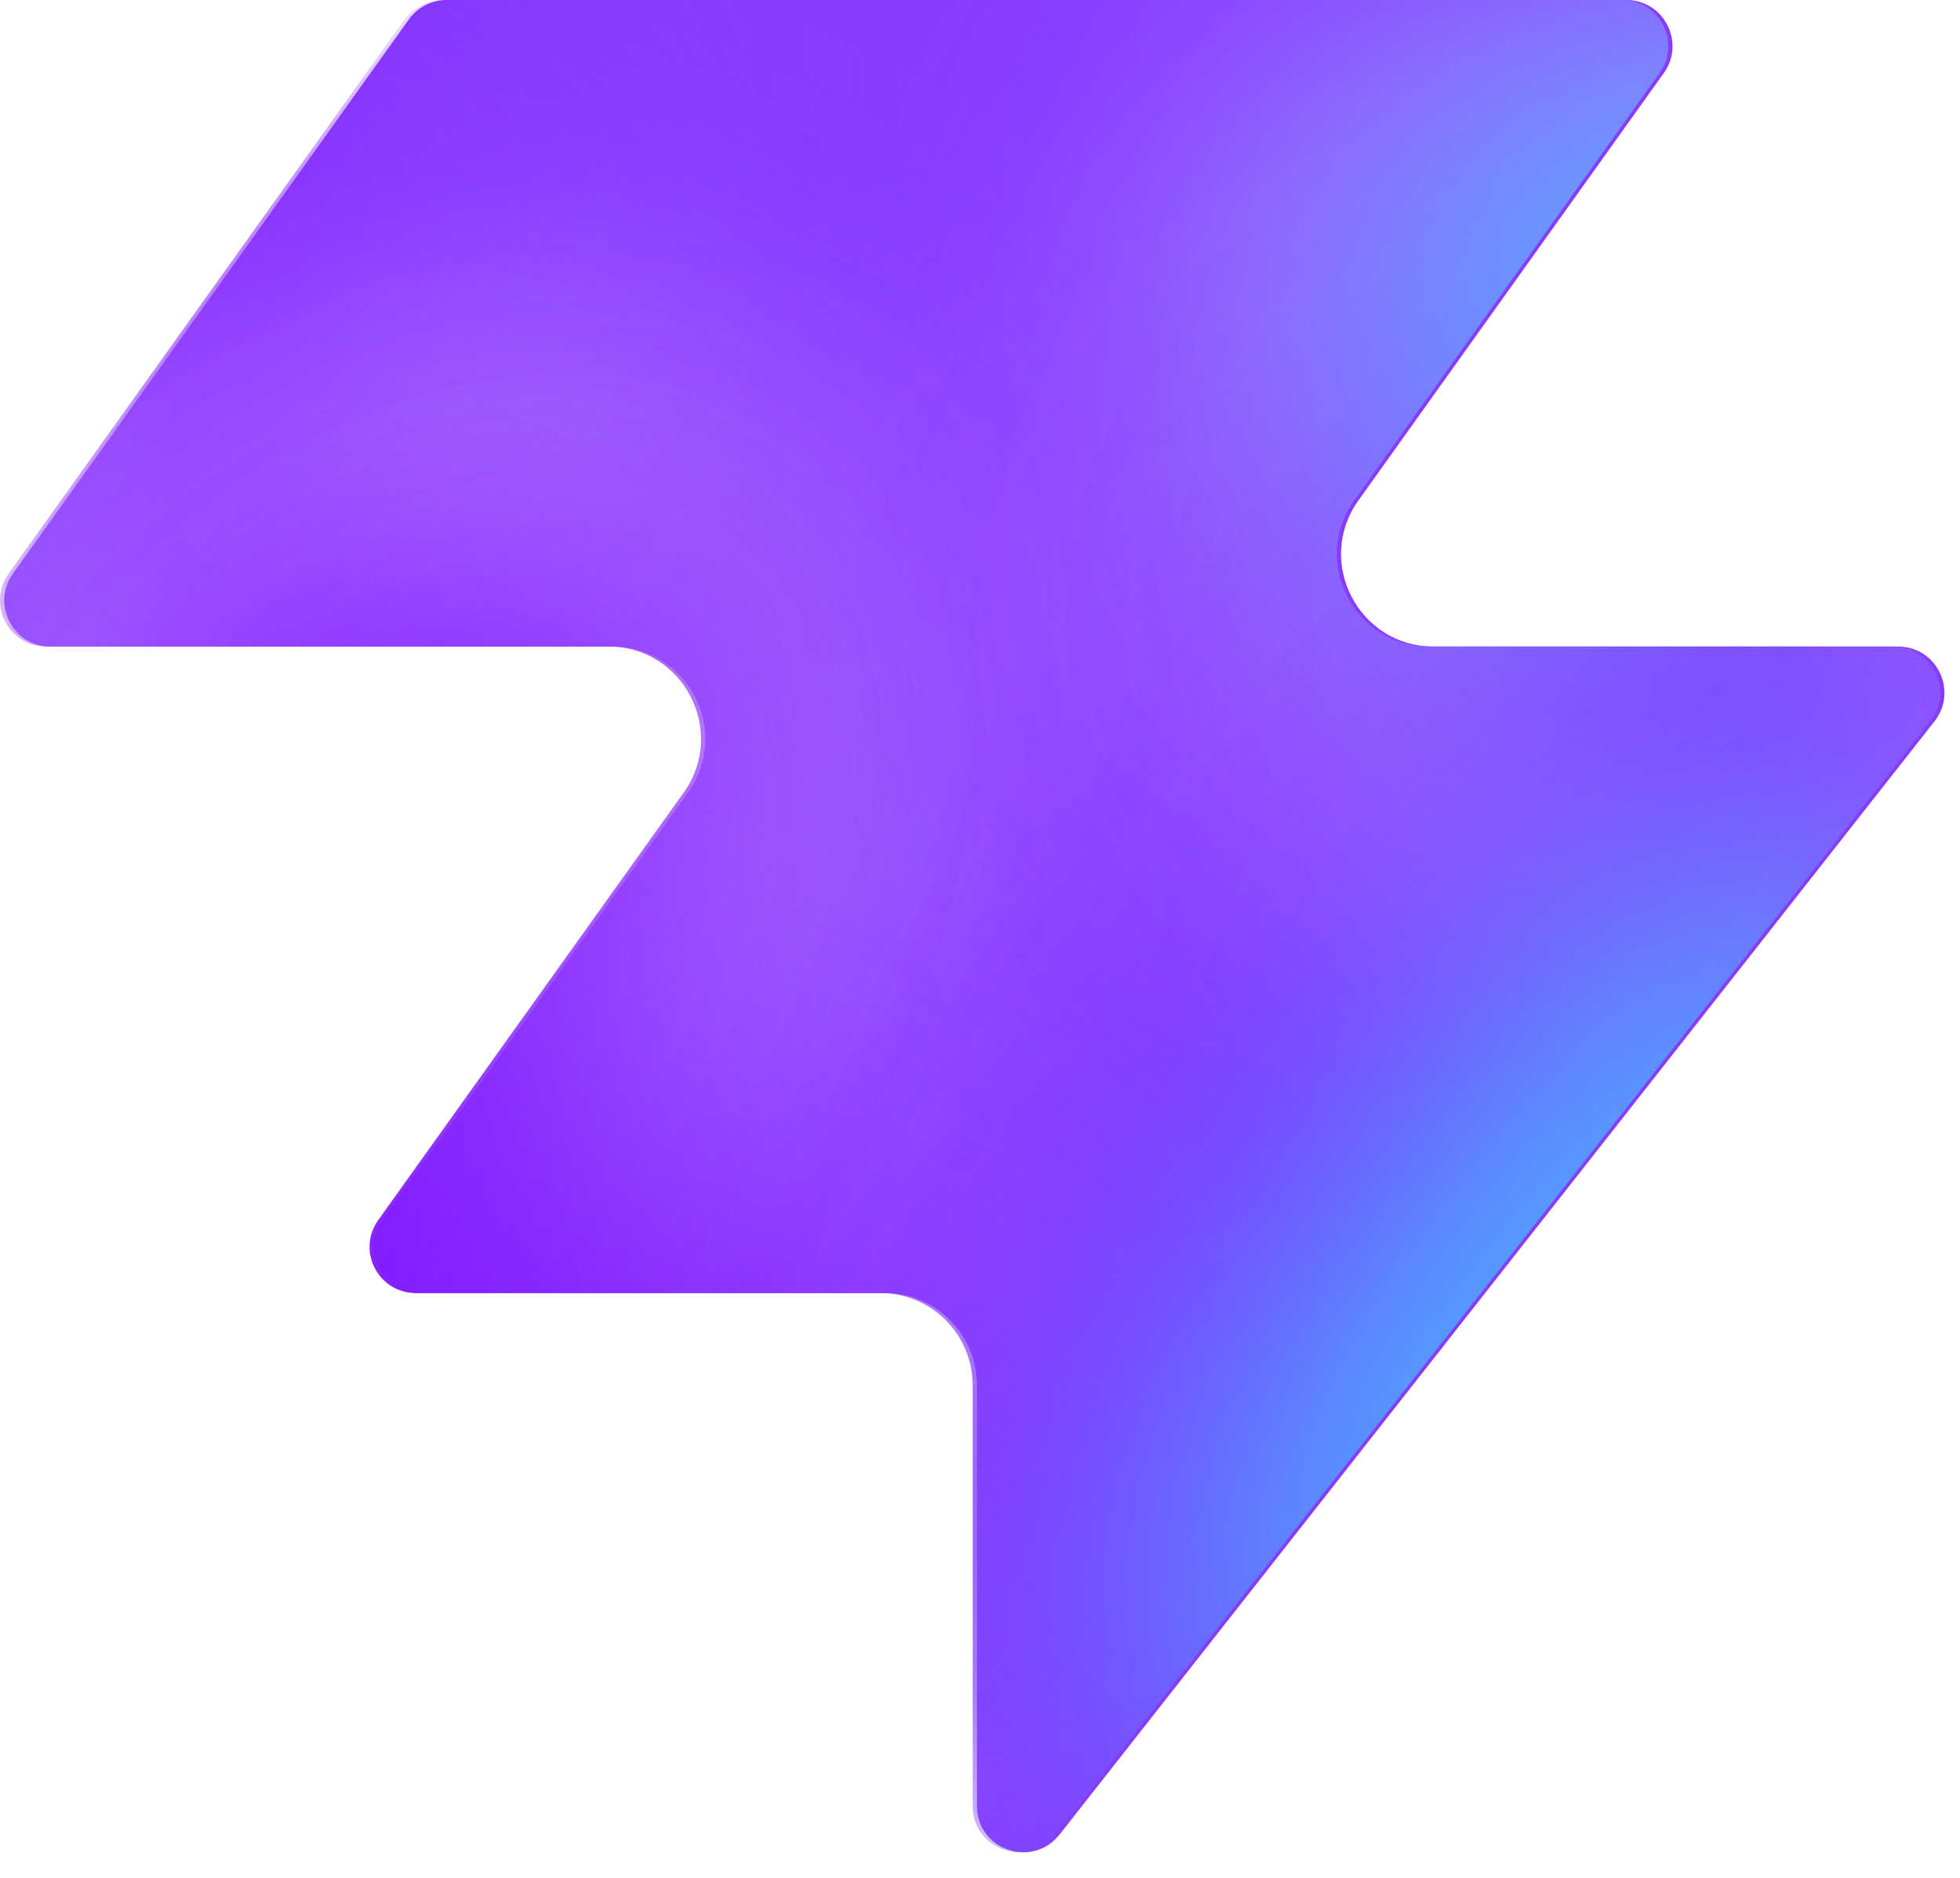
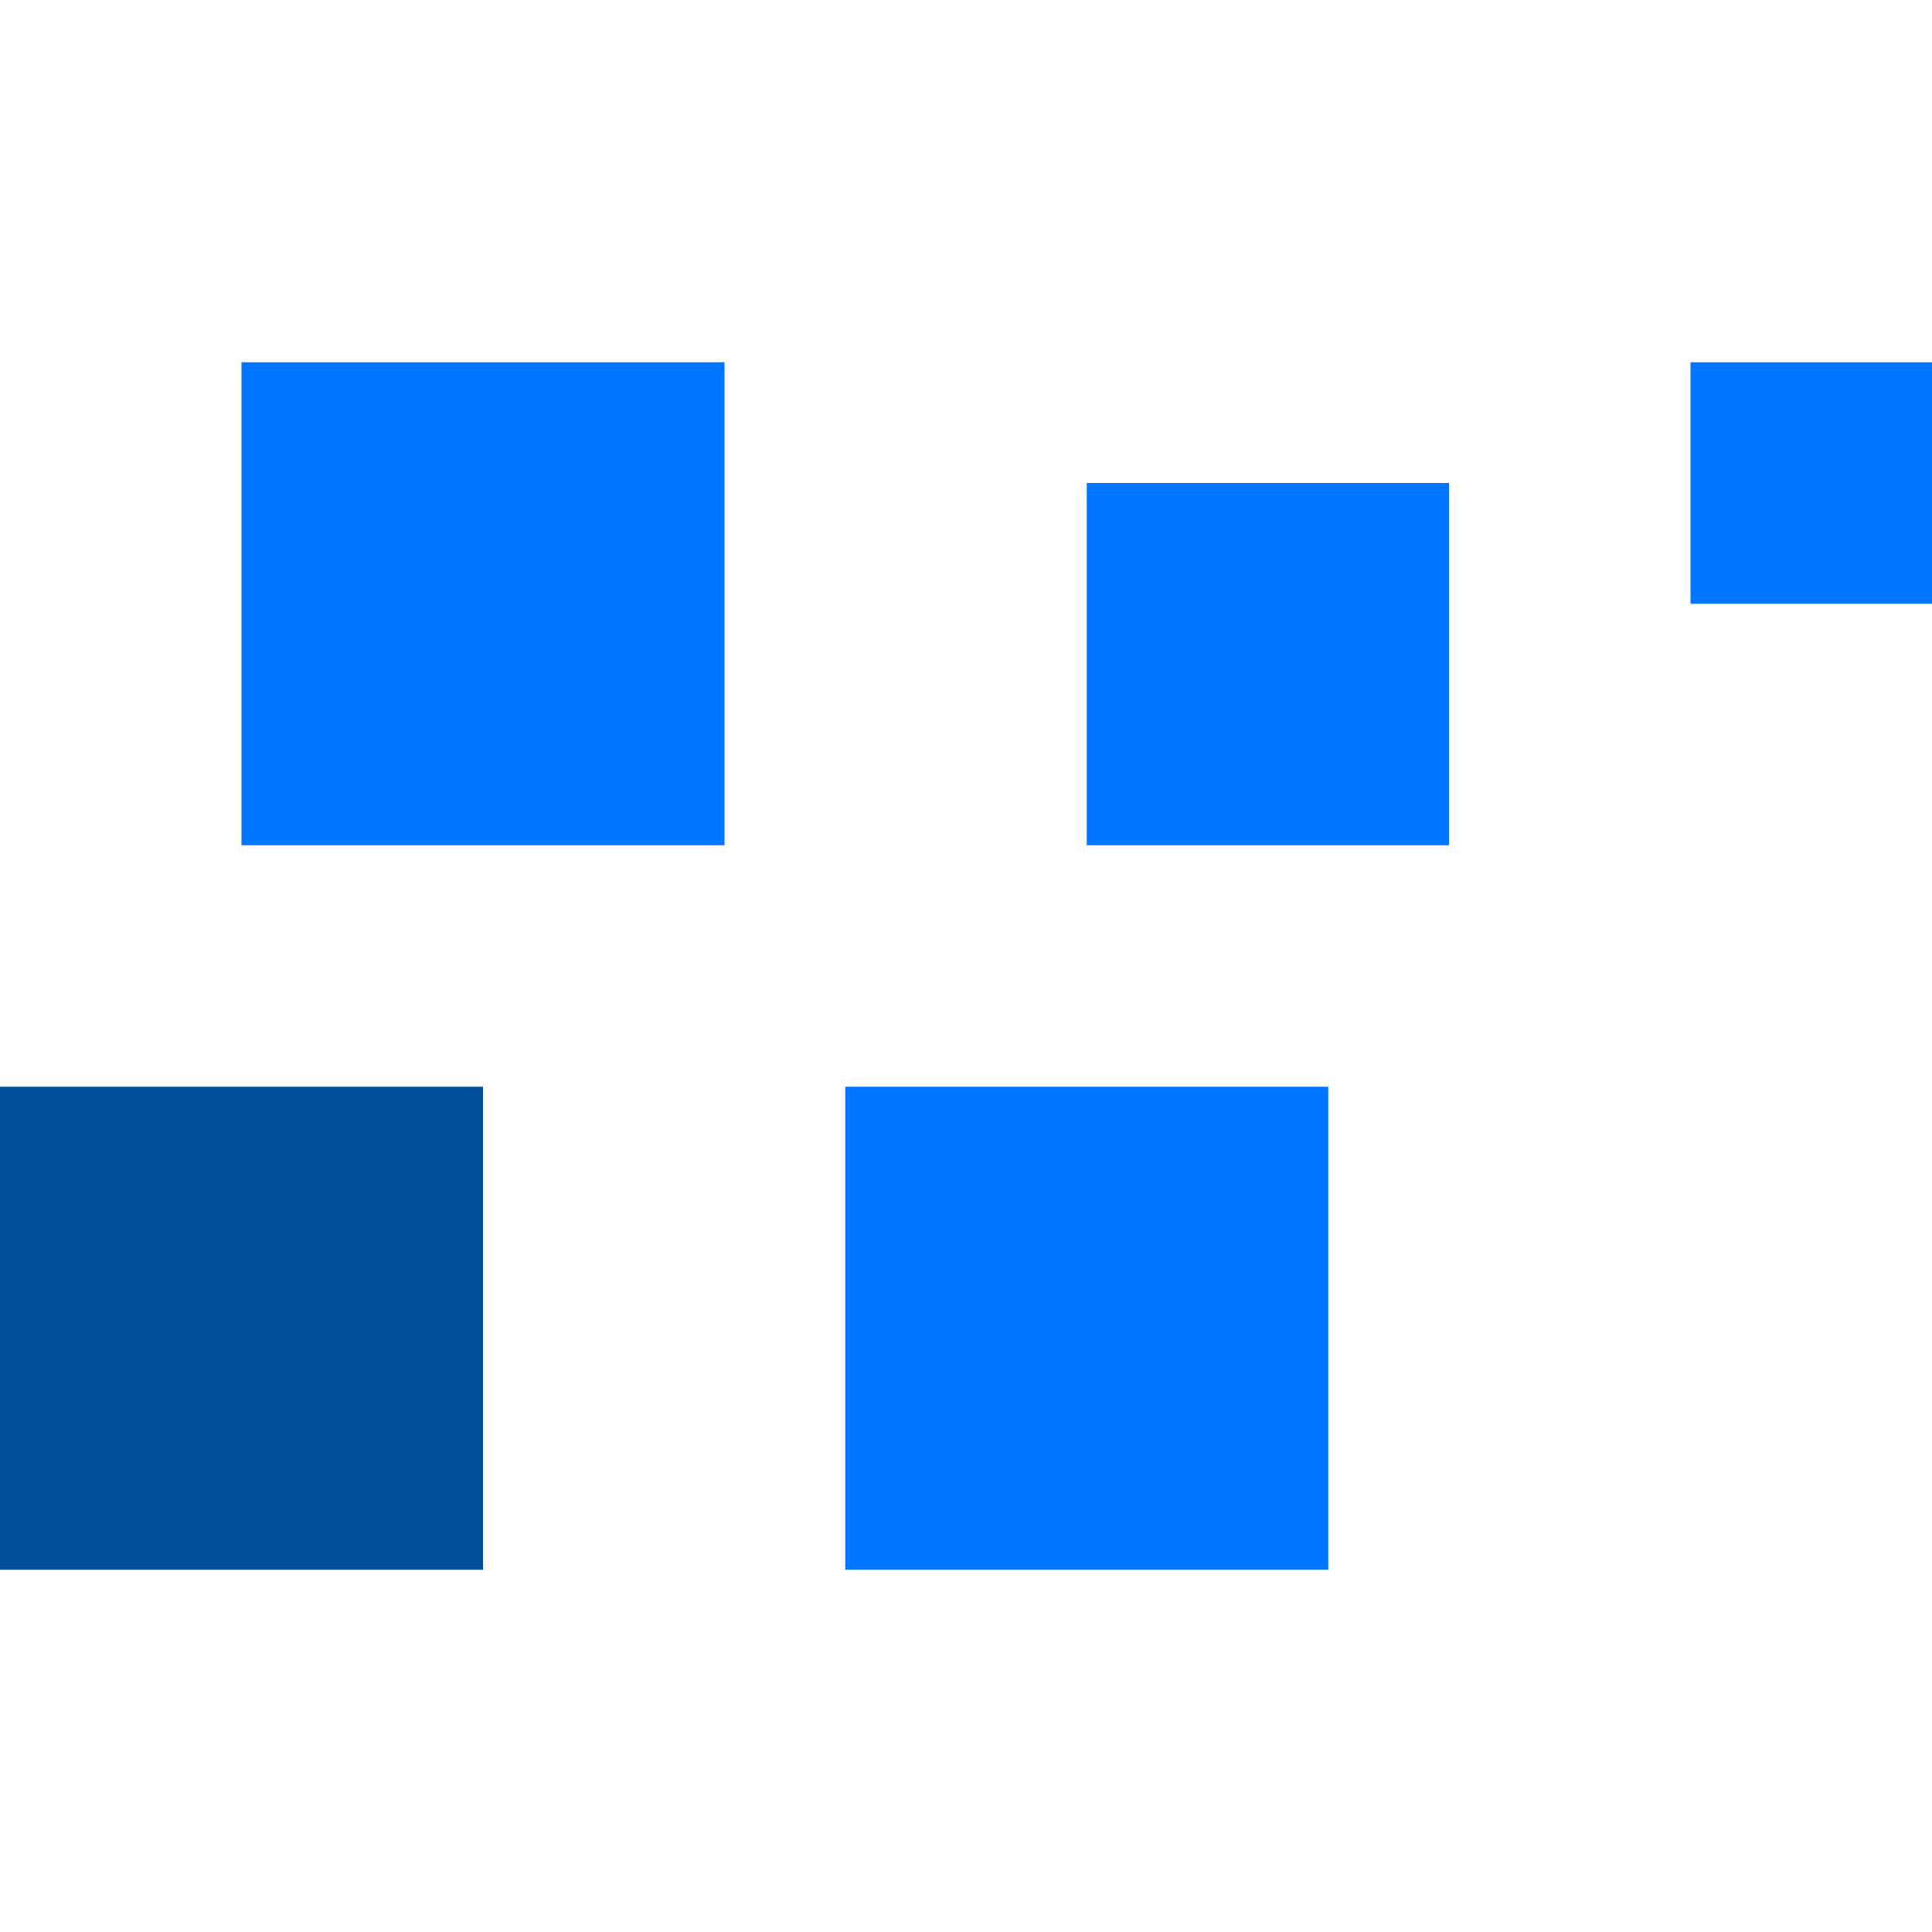
- <svg xmlns="http://www.w3.org/2000/svg" width="48" height="46" fill="none" viewBox="0 0 48 46">
-   <path fill="#863bff" d="M25.946 44.938c-.664.845-2.021.375-2.021-.698V33.937a2.26 2.26 0 0 0-2.262-2.262H10.287c-.92 0-1.456-1.04-.92-1.788l7.48-10.471c1.07-1.497 0-3.578-1.842-3.578H1.237c-.92 0-1.456-1.04-.92-1.788L10.013.474c.214-.297.556-.474.92-.474h28.894c.92 0 1.456 1.04.92 1.788l-7.48 10.471c-1.07 1.498 0 3.579 1.842 3.579h11.377c.943 0 1.473 1.088.89 1.83L25.947 44.94z" style="fill:#863bff;fill:color(display-p3 .525 .23 1);fill-opacity:1" />
-   <mask id="a" width="48" height="46" x="0" y="0" maskUnits="userSpaceOnUse" style="mask-type:alpha">
-     <path fill="#000" d="M25.842 44.938c-.664.844-2.021.375-2.021-.698V33.937a2.26 2.26 0 0 0-2.262-2.262H10.183c-.92 0-1.456-1.04-.92-1.788l7.48-10.471c1.07-1.498 0-3.579-1.842-3.579H1.133c-.92 0-1.456-1.04-.92-1.787L9.91.473c.214-.297.556-.474.92-.474h28.894c.92 0 1.456 1.04.92 1.788l-7.48 10.471c-1.07 1.498 0 3.578 1.842 3.578h11.377c.943 0 1.473 1.088.89 1.832L25.843 44.94z" style="fill:#000;fill-opacity:1" />
-   </mask>
-   <g mask="url(#a)">
-     <g filter="url(#b)">
-       <ellipse cx="5.508" cy="14.704" fill="#ede6ff" rx="5.508" ry="14.704" style="fill:#ede6ff;fill:color(display-p3 .927 .903 1);fill-opacity:1" transform="matrix(.00324 1 1 -.00324 -4.47 31.516)" />
-     </g>
-     <g filter="url(#c)">
-       <ellipse cx="10.399" cy="29.851" fill="#ede6ff" rx="10.399" ry="29.851" style="fill:#ede6ff;fill:color(display-p3 .927 .903 1);fill-opacity:1" transform="matrix(.00324 1 1 -.00324 -39.328 7.883)" />
-     </g>
-     <g filter="url(#d)">
-       <ellipse cx="5.508" cy="30.487" fill="#7e14ff" rx="5.508" ry="30.487" style="fill:#7e14ff;fill:color(display-p3 .492 .077 1);fill-opacity:1" transform="rotate(89.814 -25.913 -14.639)scale(1 -1)" />
-     </g>
-     <g filter="url(#e)">
-       <ellipse cx="5.508" cy="30.599" fill="#7e14ff" rx="5.508" ry="30.599" style="fill:#7e14ff;fill:color(display-p3 .492 .077 1);fill-opacity:1" transform="rotate(89.814 -32.644 -3.334)scale(1 -1)" />
-     </g>
-     <g filter="url(#f)">
-       <ellipse cx="5.508" cy="30.599" fill="#7e14ff" rx="5.508" ry="30.599" style="fill:#7e14ff;fill:color(display-p3 .492 .077 1);fill-opacity:1" transform="matrix(.00324 1 1 -.00324 -34.34 30.47)" />
-     </g>
-     <g filter="url(#g)">
-       <ellipse cx="14.072" cy="22.078" fill="#ede6ff" rx="14.072" ry="22.078" style="fill:#ede6ff;fill:color(display-p3 .927 .903 1);fill-opacity:1" transform="rotate(93.35 24.506 48.493)scale(-1 1)" />
-     </g>
-     <g filter="url(#h)">
-       <ellipse cx="3.47" cy="21.501" fill="#7e14ff" rx="3.47" ry="21.501" style="fill:#7e14ff;fill:color(display-p3 .492 .077 1);fill-opacity:1" transform="rotate(89.009 28.708 47.59)scale(-1 1)" />
-     </g>
-     <g filter="url(#i)">
-       <ellipse cx="3.47" cy="21.501" fill="#7e14ff" rx="3.47" ry="21.501" style="fill:#7e14ff;fill:color(display-p3 .492 .077 1);fill-opacity:1" transform="rotate(89.009 28.708 47.59)scale(-1 1)" />
-     </g>
-     <g filter="url(#j)">
-       <ellipse cx=".387" cy="8.972" fill="#7e14ff" rx="4.407" ry="29.108" style="fill:#7e14ff;fill:color(display-p3 .492 .077 1);fill-opacity:1" transform="rotate(39.51 .387 8.972)" />
-     </g>
-     <g filter="url(#k)">
-       <ellipse cx="47.523" cy="-6.092" fill="#7e14ff" rx="4.407" ry="29.108" style="fill:#7e14ff;fill:color(display-p3 .492 .077 1);fill-opacity:1" transform="rotate(37.892 47.523 -6.092)" />
-     </g>
-     <g filter="url(#l)">
-       <ellipse cx="41.412" cy="6.333" fill="#47bfff" rx="5.971" ry="9.665" style="fill:#47bfff;fill:color(display-p3 .28 .748 1);fill-opacity:1" transform="rotate(37.892 41.412 6.333)" />
-     </g>
-     <g filter="url(#m)">
-       <ellipse cx="-1.879" cy="38.332" fill="#7e14ff" rx="4.407" ry="29.108" style="fill:#7e14ff;fill:color(display-p3 .492 .077 1);fill-opacity:1" transform="rotate(37.892 -1.88 38.332)" />
-     </g>
-     <g filter="url(#n)">
-       <ellipse cx="-1.879" cy="38.332" fill="#7e14ff" rx="4.407" ry="29.108" style="fill:#7e14ff;fill:color(display-p3 .492 .077 1);fill-opacity:1" transform="rotate(37.892 -1.88 38.332)" />
-     </g>
-     <g filter="url(#o)">
-       <ellipse cx="35.651" cy="29.907" fill="#7e14ff" rx="4.407" ry="29.108" style="fill:#7e14ff;fill:color(display-p3 .492 .077 1);fill-opacity:1" transform="rotate(37.892 35.651 29.907)" />
-     </g>
-     <g filter="url(#p)">
-       <ellipse cx="38.418" cy="32.4" fill="#47bfff" rx="5.971" ry="15.297" style="fill:#47bfff;fill:color(display-p3 .28 .748 1);fill-opacity:1" transform="rotate(37.892 38.418 32.4)" />
-     </g>
+ <svg xmlns="http://www.w3.org/2000/svg" width="32" height="32" viewBox="0 0 32 32" fill="none">
+   <g transform="translate(0, 6)">
+     <rect x="0" y="12" width="8" height="8" fill="#004D99" />
+     <rect x="4" y="0" width="8" height="8" fill="#0075FF" />
+     <rect x="14" y="12" width="8" height="8" fill="#0075FF" />
+     <rect x="18" y="2" width="6" height="6" fill="#0075FF" />
+     <rect x="28" y="0" width="4" height="4" fill="#0075FF" />
  </g>
-   <defs>
-     <filter id="b" width="60.045" height="41.654" x="-19.77" y="16.149" color-interpolation-filters="sRGB" filterUnits="userSpaceOnUse">
-       <feFlood flood-opacity="0" result="BackgroundImageFix" />
-       <feBlend in="SourceGraphic" in2="BackgroundImageFix" result="shape" />
-       <feGaussianBlur result="effect1_foregroundBlur_2002_17158" stdDeviation="7.659" />
-     </filter>
-     <filter id="c" width="90.34" height="51.437" x="-54.613" y="-7.533" color-interpolation-filters="sRGB" filterUnits="userSpaceOnUse">
-       <feFlood flood-opacity="0" result="BackgroundImageFix" />
-       <feBlend in="SourceGraphic" in2="BackgroundImageFix" result="shape" />
-       <feGaussianBlur result="effect1_foregroundBlur_2002_17158" stdDeviation="7.659" />
-     </filter>
-     <filter id="d" width="79.355" height="29.4" x="-49.64" y="2.03" color-interpolation-filters="sRGB" filterUnits="userSpaceOnUse">
-       <feFlood flood-opacity="0" result="BackgroundImageFix" />
-       <feBlend in="SourceGraphic" in2="BackgroundImageFix" result="shape" />
-       <feGaussianBlur result="effect1_foregroundBlur_2002_17158" stdDeviation="4.596" />
-     </filter>
-     <filter id="e" width="79.579" height="29.4" x="-45.045" y="20.029" color-interpolation-filters="sRGB" filterUnits="userSpaceOnUse">
-       <feFlood flood-opacity="0" result="BackgroundImageFix" />
-       <feBlend in="SourceGraphic" in2="BackgroundImageFix" result="shape" />
-       <feGaussianBlur result="effect1_foregroundBlur_2002_17158" stdDeviation="4.596" />
-     </filter>
-     <filter id="f" width="79.579" height="29.4" x="-43.513" y="21.178" color-interpolation-filters="sRGB" filterUnits="userSpaceOnUse">
-       <feFlood flood-opacity="0" result="BackgroundImageFix" />
-       <feBlend in="SourceGraphic" in2="BackgroundImageFix" result="shape" />
-       <feGaussianBlur result="effect1_foregroundBlur_2002_17158" stdDeviation="4.596" />
-     </filter>
-     <filter id="g" width="74.749" height="58.852" x="15.756" y="-17.901" color-interpolation-filters="sRGB" filterUnits="userSpaceOnUse">
-       <feFlood flood-opacity="0" result="BackgroundImageFix" />
-       <feBlend in="SourceGraphic" in2="BackgroundImageFix" result="shape" />
-       <feGaussianBlur result="effect1_foregroundBlur_2002_17158" stdDeviation="7.659" />
-     </filter>
-     <filter id="h" width="61.377" height="25.362" x="23.548" y="2.284" color-interpolation-filters="sRGB" filterUnits="userSpaceOnUse">
-       <feFlood flood-opacity="0" result="BackgroundImageFix" />
-       <feBlend in="SourceGraphic" in2="BackgroundImageFix" result="shape" />
-       <feGaussianBlur result="effect1_foregroundBlur_2002_17158" stdDeviation="4.596" />
-     </filter>
-     <filter id="i" width="61.377" height="25.362" x="23.548" y="2.284" color-interpolation-filters="sRGB" filterUnits="userSpaceOnUse">
-       <feFlood flood-opacity="0" result="BackgroundImageFix" />
-       <feBlend in="SourceGraphic" in2="BackgroundImageFix" result="shape" />
-       <feGaussianBlur result="effect1_foregroundBlur_2002_17158" stdDeviation="4.596" />
-     </filter>
-     <filter id="j" width="56.045" height="63.649" x="-27.636" y="-22.853" color-interpolation-filters="sRGB" filterUnits="userSpaceOnUse">
-       <feFlood flood-opacity="0" result="BackgroundImageFix" />
-       <feBlend in="SourceGraphic" in2="BackgroundImageFix" result="shape" />
-       <feGaussianBlur result="effect1_foregroundBlur_2002_17158" stdDeviation="4.596" />
-     </filter>
-     <filter id="k" width="54.814" height="64.646" x="20.116" y="-38.415" color-interpolation-filters="sRGB" filterUnits="userSpaceOnUse">
-       <feFlood flood-opacity="0" result="BackgroundImageFix" />
-       <feBlend in="SourceGraphic" in2="BackgroundImageFix" result="shape" />
-       <feGaussianBlur result="effect1_foregroundBlur_2002_17158" stdDeviation="4.596" />
-     </filter>
-     <filter id="l" width="33.541" height="35.313" x="24.641" y="-11.323" color-interpolation-filters="sRGB" filterUnits="userSpaceOnUse">
-       <feFlood flood-opacity="0" result="BackgroundImageFix" />
-       <feBlend in="SourceGraphic" in2="BackgroundImageFix" result="shape" />
-       <feGaussianBlur result="effect1_foregroundBlur_2002_17158" stdDeviation="4.596" />
-     </filter>
-     <filter id="m" width="54.814" height="64.646" x="-29.286" y="6.009" color-interpolation-filters="sRGB" filterUnits="userSpaceOnUse">
-       <feFlood flood-opacity="0" result="BackgroundImageFix" />
-       <feBlend in="SourceGraphic" in2="BackgroundImageFix" result="shape" />
-       <feGaussianBlur result="effect1_foregroundBlur_2002_17158" stdDeviation="4.596" />
-     </filter>
-     <filter id="n" width="54.814" height="64.646" x="-29.286" y="6.009" color-interpolation-filters="sRGB" filterUnits="userSpaceOnUse">
-       <feFlood flood-opacity="0" result="BackgroundImageFix" />
-       <feBlend in="SourceGraphic" in2="BackgroundImageFix" result="shape" />
-       <feGaussianBlur result="effect1_foregroundBlur_2002_17158" stdDeviation="4.596" />
-     </filter>
-     <filter id="o" width="54.814" height="64.646" x="8.244" y="-2.416" color-interpolation-filters="sRGB" filterUnits="userSpaceOnUse">
-       <feFlood flood-opacity="0" result="BackgroundImageFix" />
-       <feBlend in="SourceGraphic" in2="BackgroundImageFix" result="shape" />
-       <feGaussianBlur result="effect1_foregroundBlur_2002_17158" stdDeviation="4.596" />
-     </filter>
-     <filter id="p" width="39.409" height="43.623" x="18.713" y="10.588" color-interpolation-filters="sRGB" filterUnits="userSpaceOnUse">
-       <feFlood flood-opacity="0" result="BackgroundImageFix" />
-       <feBlend in="SourceGraphic" in2="BackgroundImageFix" result="shape" />
-       <feGaussianBlur result="effect1_foregroundBlur_2002_17158" stdDeviation="4.596" />
-     </filter>
-   </defs>
</svg>
